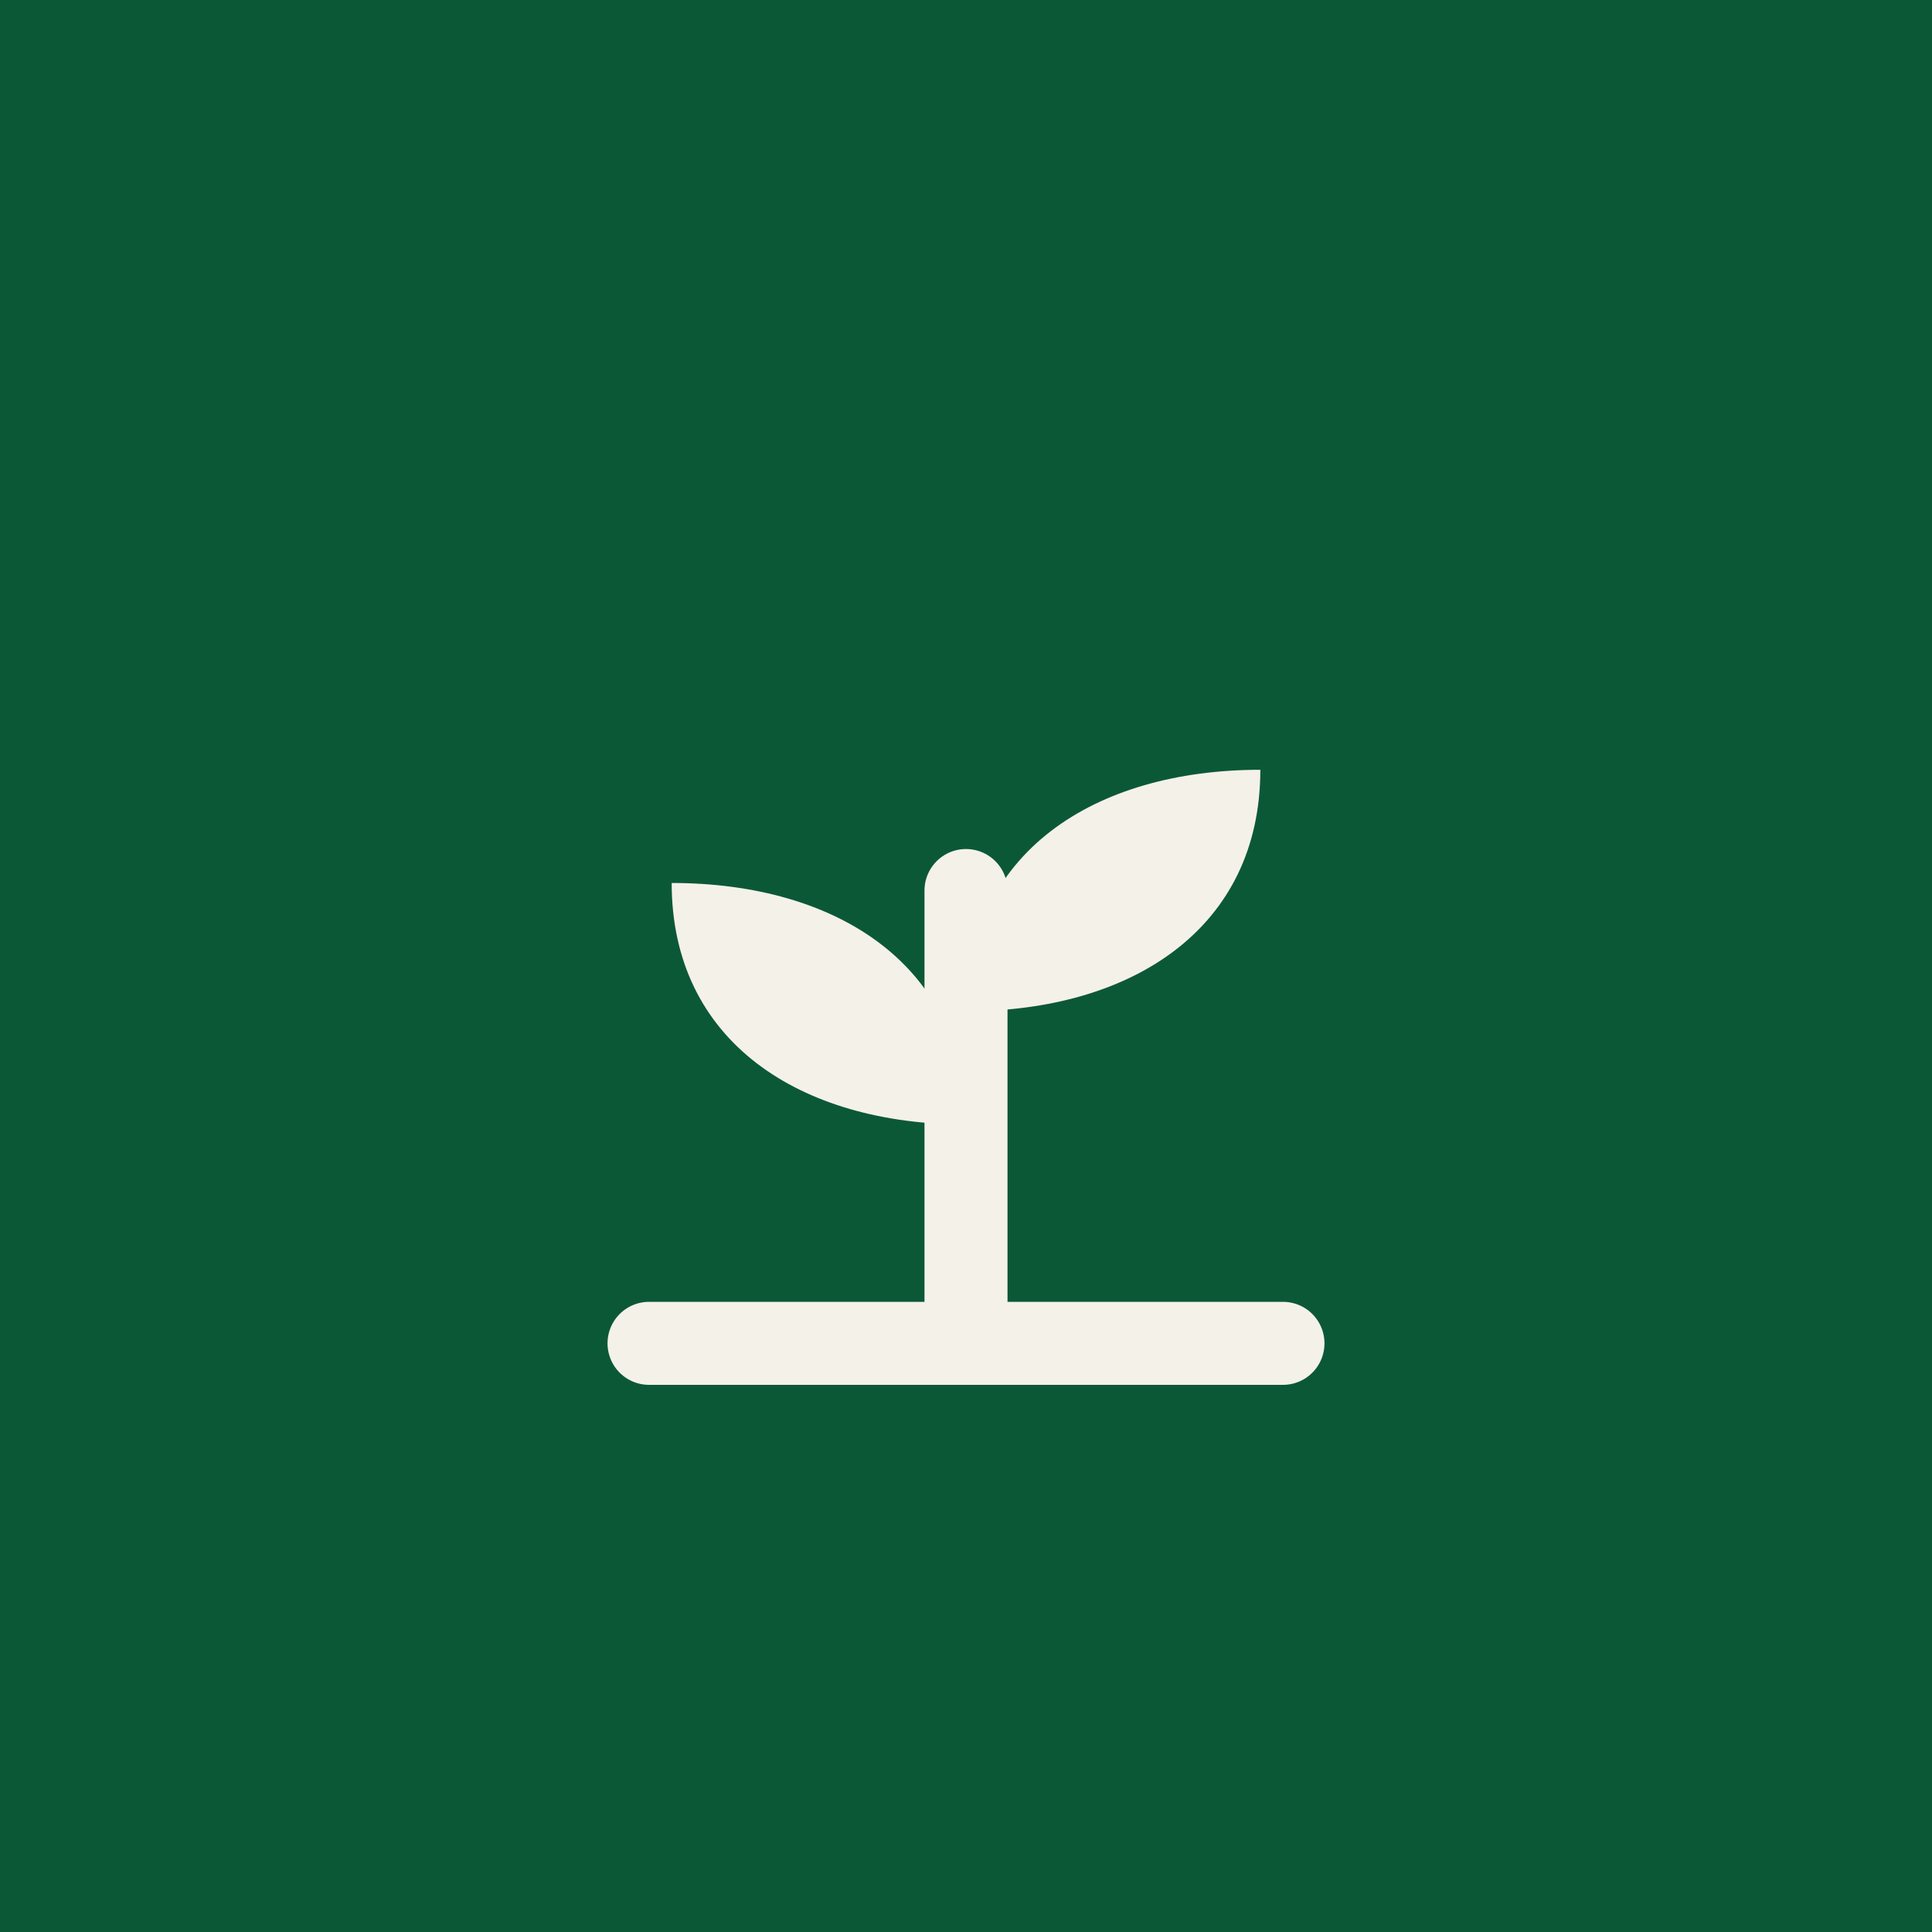
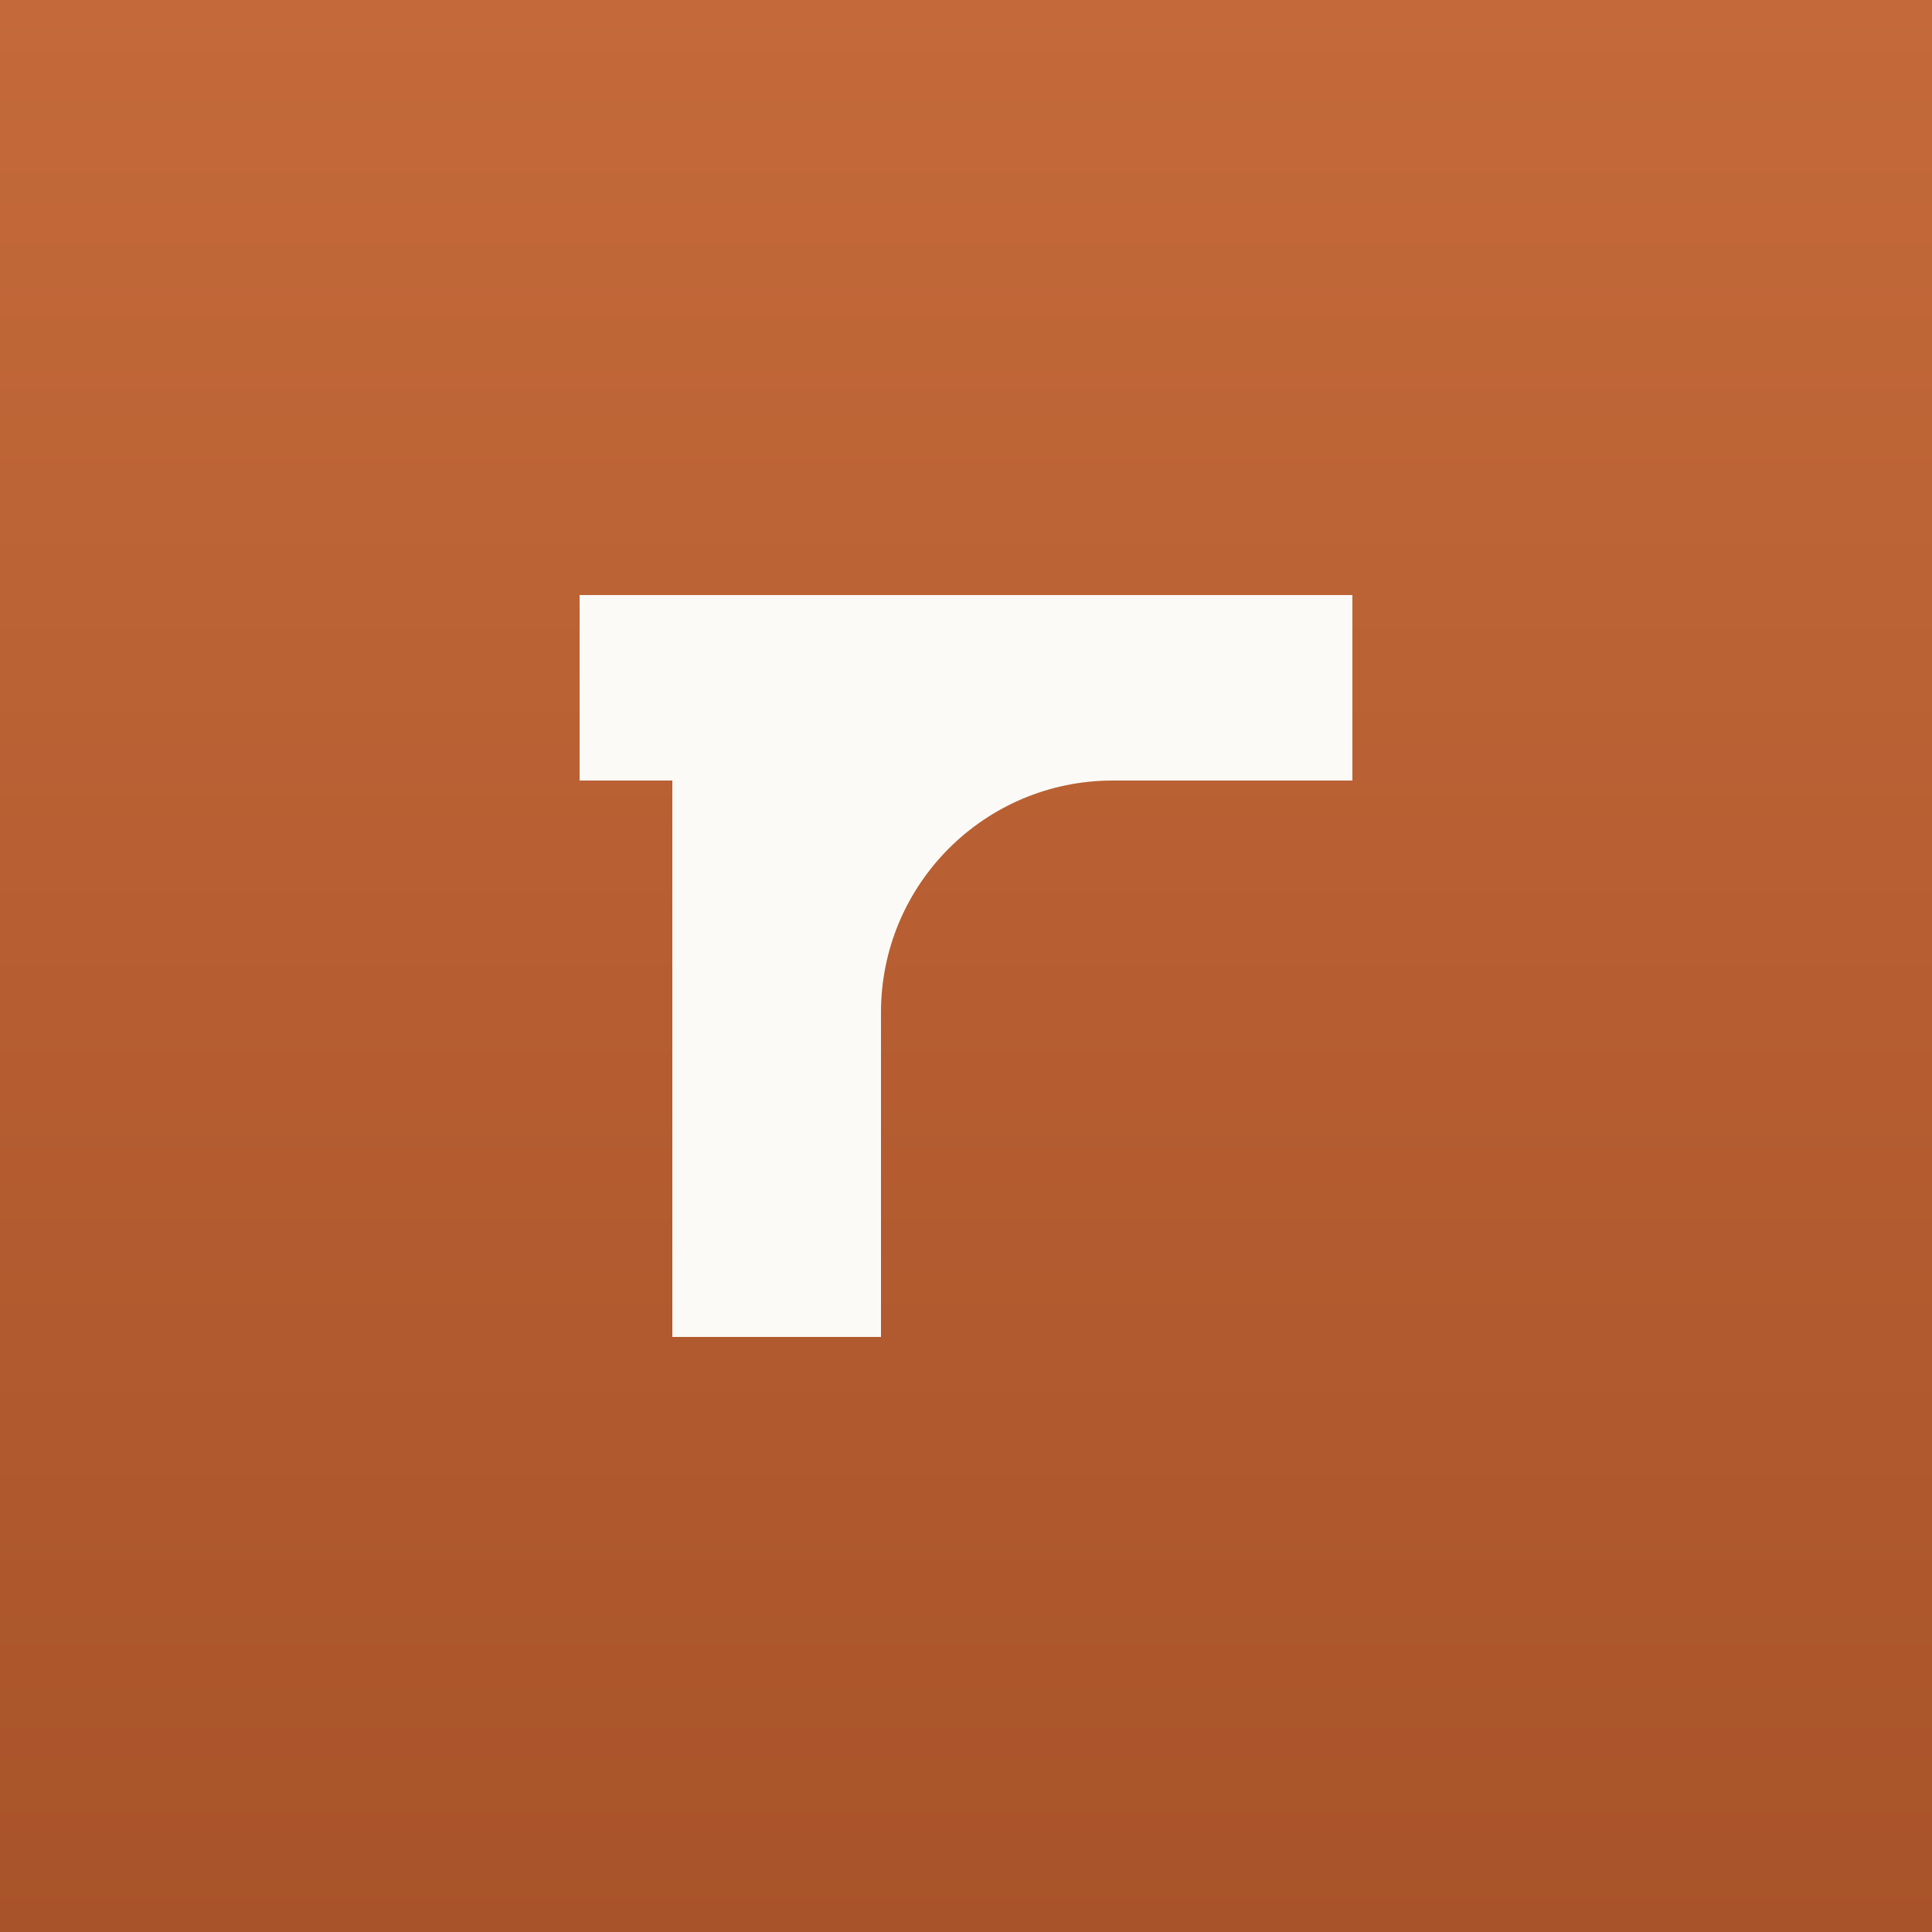
<svg xmlns="http://www.w3.org/2000/svg" width="512" height="512" viewBox="0 0 512 512">
-   <rect width="512" height="512" fill="#0b5837" />
-   <g fill="none" stroke="#f4f1e9" stroke-width="22" stroke-linecap="round" stroke-linejoin="round">
-     <path d="M256 356 V236" />
-     <path d="M256 268 C 256 226, 290 204, 334 204 C 334 246, 300 268, 256 268 Z" fill="#f4f1e9" stroke="none" />
-     <path d="M256 298 C 256 256, 222 234, 178 234 C 178 276, 212 298, 256 298 Z" fill="#f4f1e9" stroke="none" />
-     <path d="M172 356 H340" />
-   </g>
+   <defs>
+     <linearGradient id="bg" x1="0" y1="0" x2="0" y2="1">
+       <stop offset="0" stop-color="#c46a3a" />
+       <stop offset="1" stop-color="#a9532a" />
+     </linearGradient>
+   </defs>
+   <rect width="512" height="512" rx="0" fill="url(#bg)" />
+   <path transform="translate(153.60 148.87) scale(1.7436)" fill="#fbfaf6" d="M0 5.062H117.456V33.252H81.044C61.582 33.252 45.808 49.026 45.808 68.489V117.82H14.095V33.252H0V5.062Z" />
</svg>
